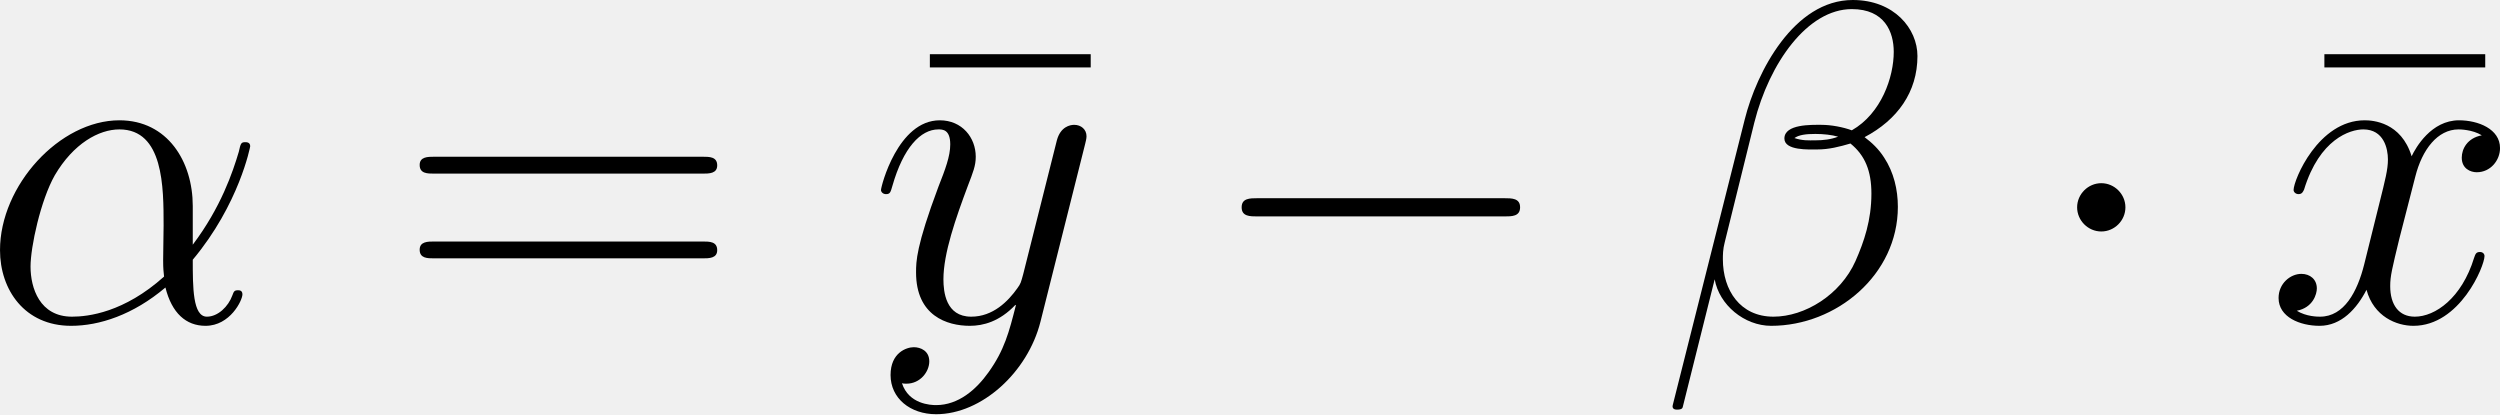
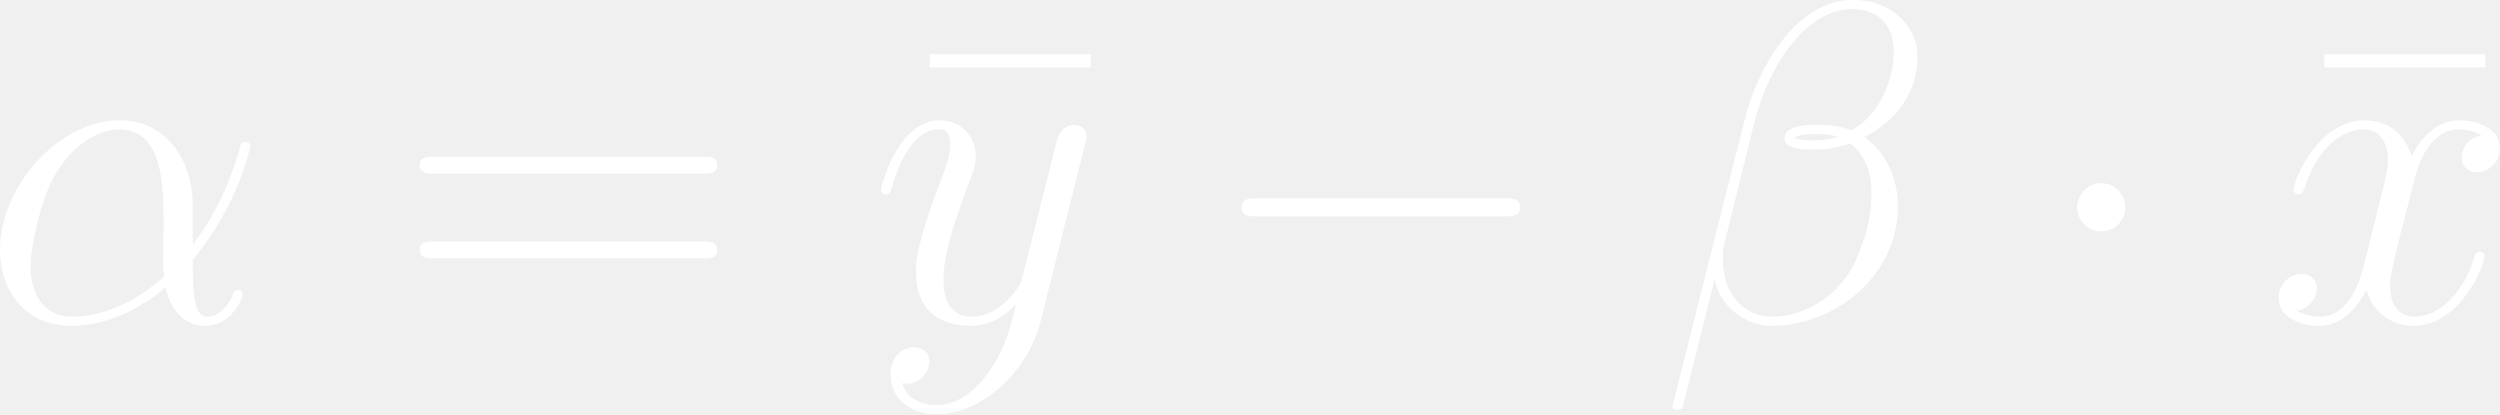
<svg xmlns="http://www.w3.org/2000/svg" xmlns:xlink="http://www.w3.org/1999/xlink" version="1.1" width="74.115pt" height="12.28pt" viewBox="-.849 -.304 74.115 12.28">
  <defs>
    <path id="g0-0" d="M7.878-2.75C8.082-2.75 8.297-2.75 8.297-2.989S8.082-3.228 7.878-3.228H1.411C1.207-3.228 .992-3.228 .992-2.989S1.207-2.75 1.411-2.75H7.878Z" />
    <path id="g0-1" d="M2.295-2.989C2.295-3.335 2.008-3.622 1.662-3.622S1.028-3.335 1.028-2.989S1.315-2.355 1.662-2.355S2.295-2.642 2.295-2.989Z" />
    <path id="g1-11" d="M5.535-3.025C5.535-4.184 4.878-5.272 3.61-5.272C2.044-5.272 .478-3.563 .478-1.865C.478-.825 1.124 .12 2.343 .12C3.084 .12 3.969-.167 4.818-.885C4.985-.215 5.356 .12 5.87 .12C6.516 .12 6.838-.55 6.838-.705C6.838-.813 6.755-.813 6.719-.813C6.623-.813 6.611-.777 6.575-.681C6.468-.383 6.193-.12 5.906-.12C5.535-.12 5.535-.885 5.535-1.614C6.755-3.072 7.042-4.579 7.042-4.591C7.042-4.698 6.946-4.698 6.91-4.698C6.802-4.698 6.791-4.663 6.743-4.447C6.587-3.921 6.276-2.989 5.535-2.008V-3.025ZM4.782-1.172C3.73-.227 2.786-.12 2.367-.12C1.518-.12 1.279-.873 1.279-1.435C1.279-1.949 1.542-3.168 1.913-3.826C2.403-4.663 3.072-5.033 3.61-5.033C4.77-5.033 4.77-3.515 4.77-2.511C4.77-2.212 4.758-1.901 4.758-1.602C4.758-1.363 4.77-1.303 4.782-1.172Z" />
    <path id="g1-12" d="M6.767-6.958C6.767-7.675 6.157-8.428 5.069-8.428C3.527-8.428 2.546-6.539 2.236-5.296L.347 2.2C.323 2.295 .395 2.319 .454 2.319C.538 2.319 .598 2.307 .61 2.248L1.447-1.1C1.566-.43 2.224 .12 2.929 .12C4.639 .12 6.253-1.219 6.253-3.001C6.253-3.455 6.145-3.909 5.894-4.292C5.75-4.519 5.571-4.686 5.38-4.83C6.241-5.284 6.767-6.013 6.767-6.958ZM4.686-4.842C4.495-4.77 4.304-4.746 4.077-4.746C3.909-4.746 3.754-4.734 3.539-4.806C3.658-4.89 3.838-4.914 4.089-4.914C4.304-4.914 4.519-4.89 4.686-4.842ZM6.145-7.066C6.145-6.408 5.822-5.452 5.045-5.009C4.818-5.093 4.507-5.153 4.244-5.153C3.993-5.153 3.276-5.177 3.276-4.794C3.276-4.471 3.933-4.507 4.136-4.507C4.447-4.507 4.722-4.579 5.009-4.663C5.392-4.352 5.559-3.945 5.559-3.347C5.559-2.654 5.368-2.092 5.141-1.578C4.746-.693 3.814-.12 2.989-.12C2.116-.12 1.662-.813 1.662-1.626C1.662-1.733 1.662-1.889 1.71-2.068L2.487-5.212C2.881-6.779 3.885-8.189 5.045-8.189C5.906-8.189 6.145-7.592 6.145-7.066Z" />
    <path id="g1-120" d="M5.667-4.878C5.284-4.806 5.141-4.519 5.141-4.292C5.141-4.005 5.368-3.909 5.535-3.909C5.894-3.909 6.145-4.22 6.145-4.543C6.145-5.045 5.571-5.272 5.069-5.272C4.34-5.272 3.933-4.555 3.826-4.328C3.551-5.224 2.809-5.272 2.594-5.272C1.375-5.272 .729-3.706 .729-3.443C.729-3.395 .777-3.335 .861-3.335C.956-3.335 .98-3.407 1.004-3.455C1.411-4.782 2.212-5.033 2.558-5.033C3.096-5.033 3.204-4.531 3.204-4.244C3.204-3.981 3.132-3.706 2.989-3.132L2.582-1.494C2.403-.777 2.056-.12 1.423-.12C1.363-.12 1.064-.12 .813-.275C1.243-.359 1.339-.717 1.339-.861C1.339-1.1 1.16-1.243 .933-1.243C.646-1.243 .335-.992 .335-.61C.335-.108 .897 .12 1.411 .12C1.985 .12 2.391-.335 2.642-.825C2.833-.12 3.431 .12 3.873 .12C5.093 .12 5.738-1.447 5.738-1.71C5.738-1.769 5.691-1.817 5.619-1.817C5.511-1.817 5.499-1.757 5.464-1.662C5.141-.61 4.447-.12 3.909-.12C3.491-.12 3.264-.43 3.264-.921C3.264-1.184 3.312-1.375 3.503-2.164L3.921-3.79C4.101-4.507 4.507-5.033 5.057-5.033C5.081-5.033 5.416-5.033 5.667-4.878Z" />
    <path id="g1-121" d="M3.144 1.339C2.821 1.793 2.355 2.2 1.769 2.2C1.626 2.2 1.052 2.176 .873 1.626C.909 1.638 .968 1.638 .992 1.638C1.351 1.638 1.59 1.327 1.59 1.052S1.363 .681 1.184 .681C.992 .681 .574 .825 .574 1.411C.574 2.02 1.088 2.439 1.769 2.439C2.965 2.439 4.172 1.339 4.507 .012L5.679-4.651C5.691-4.71 5.715-4.782 5.715-4.854C5.715-5.033 5.571-5.153 5.392-5.153C5.284-5.153 5.033-5.105 4.937-4.746L4.053-1.231C3.993-1.016 3.993-.992 3.897-.861C3.658-.526 3.264-.12 2.69-.12C2.02-.12 1.961-.777 1.961-1.1C1.961-1.781 2.283-2.702 2.606-3.563C2.738-3.909 2.809-4.077 2.809-4.316C2.809-4.818 2.451-5.272 1.865-5.272C.765-5.272 .323-3.539 .323-3.443C.323-3.395 .371-3.335 .454-3.335C.562-3.335 .574-3.383 .622-3.551C.909-4.555 1.363-5.033 1.829-5.033C1.937-5.033 2.14-5.033 2.14-4.639C2.14-4.328 2.008-3.981 1.829-3.527C1.243-1.961 1.243-1.566 1.243-1.279C1.243-.143 2.056 .12 2.654 .12C3.001 .12 3.431 .012 3.85-.43L3.862-.418C3.682 .287 3.563 .753 3.144 1.339Z" />
    <path id="g2-22" d="M5.033-6.659V-7.006H.813V-6.659H5.033Z" />
    <path id="g2-61" d="M8.07-3.873C8.237-3.873 8.452-3.873 8.452-4.089C8.452-4.316 8.249-4.316 8.07-4.316H1.028C.861-4.316 .646-4.316 .646-4.101C.646-3.873 .849-3.873 1.028-3.873H8.07ZM8.07-1.65C8.237-1.65 8.452-1.65 8.452-1.865C8.452-2.092 8.249-2.092 8.07-2.092H1.028C.861-2.092 .646-2.092 .646-1.877C.646-1.65 .849-1.65 1.028-1.65H8.07Z" />
  </defs>
  <g id="page1" transform="matrix(1.13 0 0 1.13 -227.207 -81.4052)">
-     <use x="199.839" y="80.199" xlink:href="#g1-11" />
-     <use x="210.681" y="80.199" xlink:href="#g2-61" />
-     <use x="223.899" y="80.199" xlink:href="#g2-22" />
-     <use x="223.107" y="80.199" xlink:href="#g1-121" />
-     <use x="231.9" y="80.199" xlink:href="#g0-0" />
-     <use x="243.855" y="80.199" xlink:href="#g1-12" />
-     <use x="253.783" y="80.199" xlink:href="#g0-1" />
-     <use x="260.485" y="80.199" xlink:href="#g2-22" />
-     <use x="259.761" y="80.199" xlink:href="#g1-120" />
+     <g fill="#fff">
+       <use x="199.839" y="80.199" xlink:href="#g1-11" />
+       <use x="210.681" y="80.199" xlink:href="#g2-61" />
+       <use x="223.899" y="80.199" xlink:href="#g2-22" />
+       <use x="223.107" y="80.199" xlink:href="#g1-121" />
+       <use x="231.9" y="80.199" xlink:href="#g0-0" />
+       <use x="243.855" y="80.199" xlink:href="#g1-12" />
+       <use x="253.783" y="80.199" xlink:href="#g0-1" />
+       <use x="260.485" y="80.199" xlink:href="#g2-22" />
+       <use x="259.761" y="80.199" xlink:href="#g1-120" />
+     </g>
  </g>
</svg>
